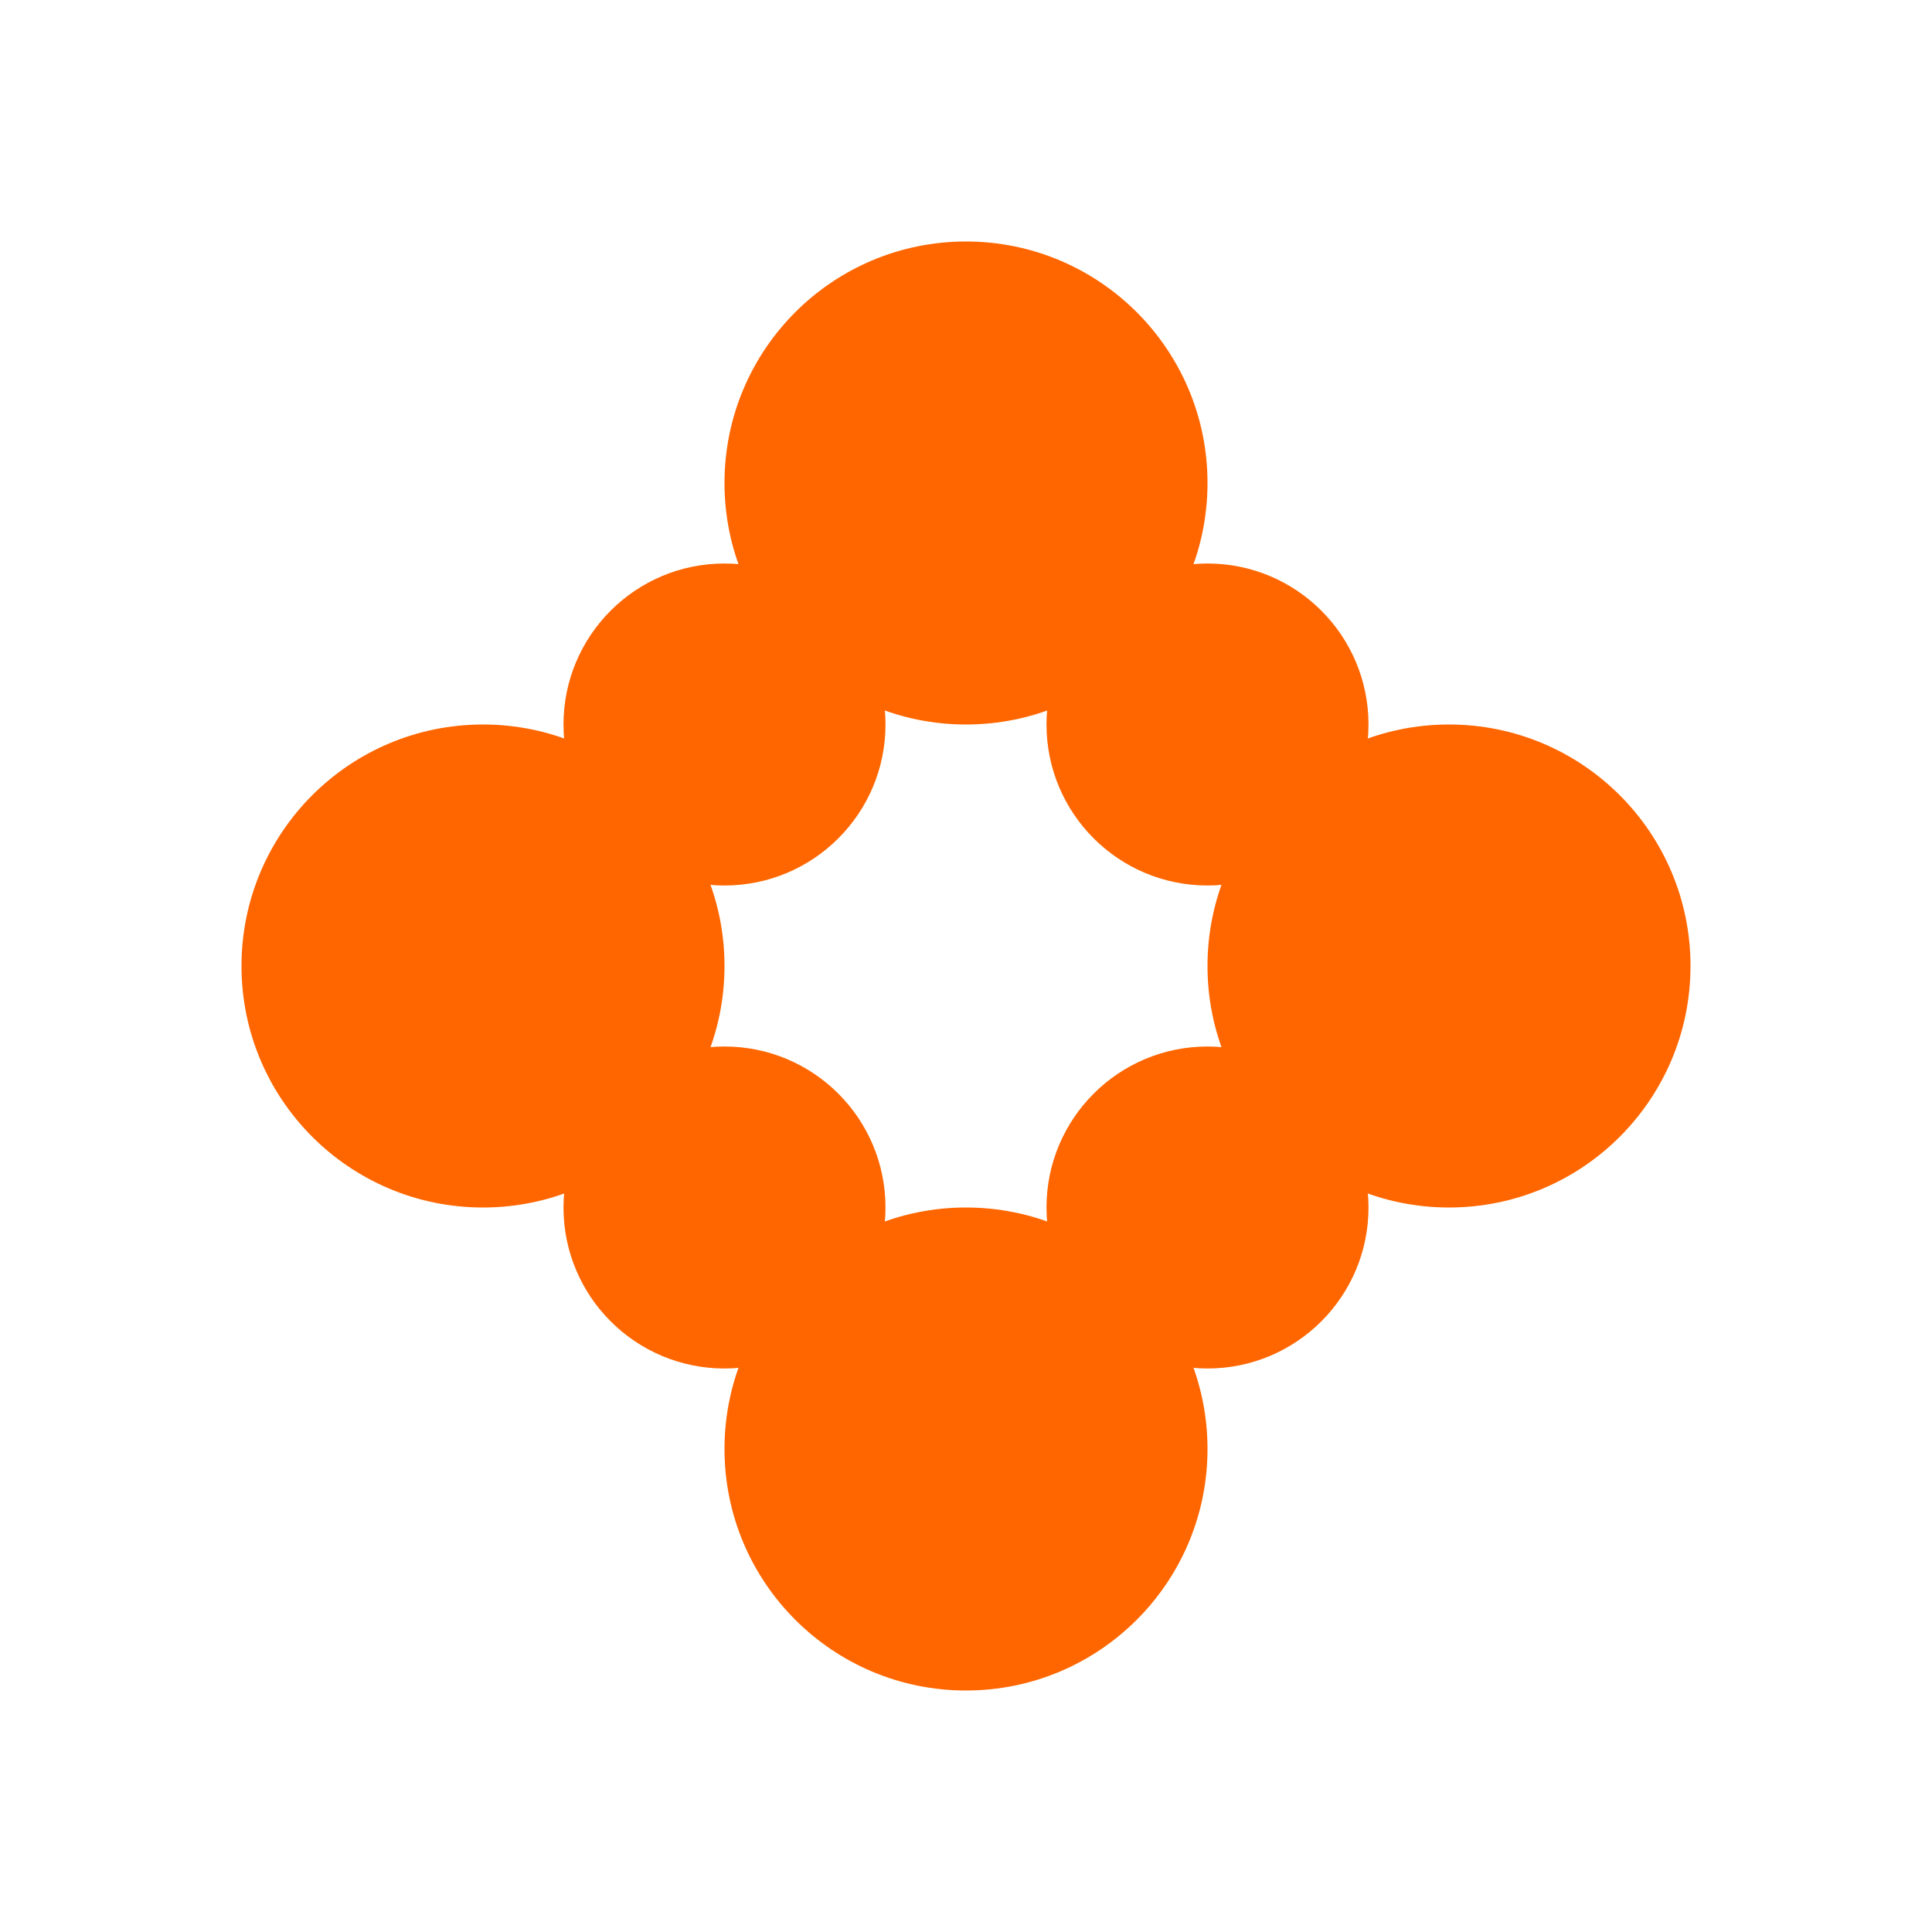
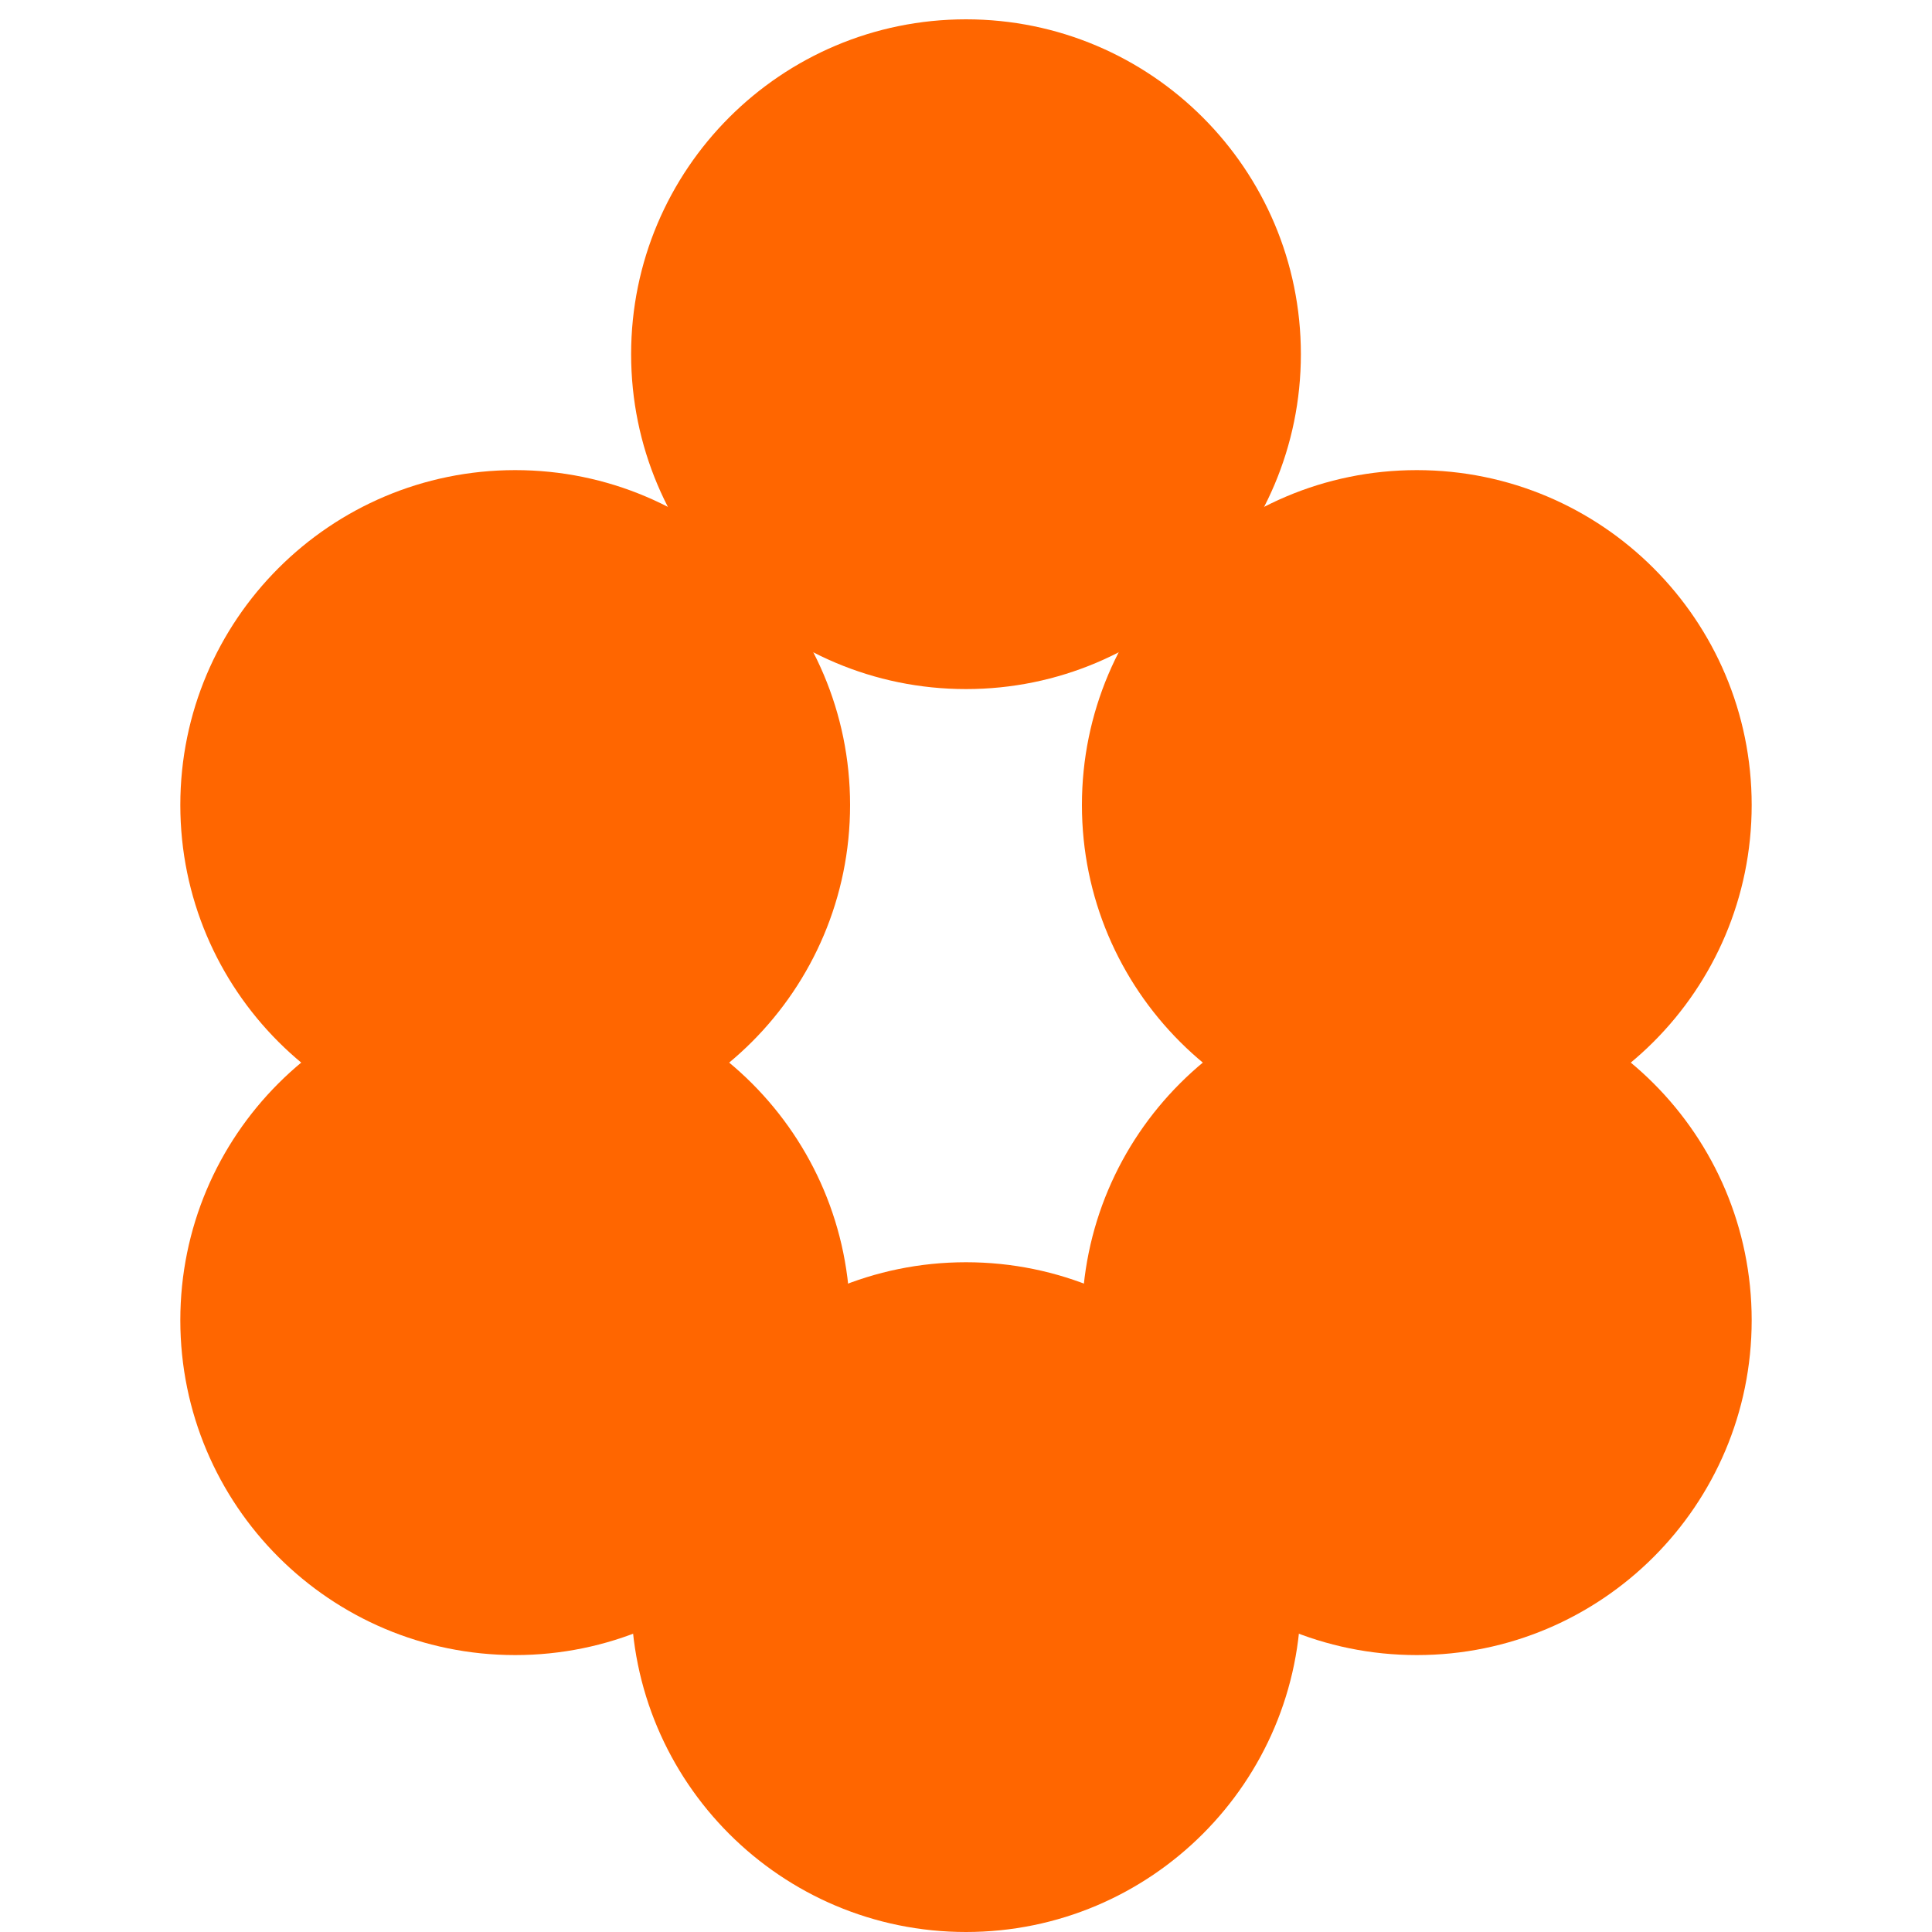
- <svg xmlns="http://www.w3.org/2000/svg" viewBox="0 0 24 24">
-   <circle cx="12" cy="6" r="3" fill="#FF6600" />
-   <circle cx="6" cy="12" r="3" fill="#FF6600" />
-   <circle cx="18" cy="12" r="3" fill="#FF6600" />
-   <circle cx="12" cy="18" r="3" fill="#FF6600" />
-   <circle cx="9" cy="9" r="2" fill="#FF6600" />
-   <circle cx="15" cy="9" r="2" fill="#FF6600" />
-   <circle cx="9" cy="15" r="2" fill="#FF6600" />
-   <circle cx="15" cy="15" r="2" fill="#FF6600" />
-   <path d="M 12 6 L 9 9 M 12 6 L 15 9 M 6 12 L 9 9 M 6 12 L 9 15 M 18 12 L 15 9 M 18 12 L 15 15 M 12 18 L 9 15 M 12 18 L 15 15" stroke="#FF6600" stroke-width="1.5" stroke-linecap="round" fill="none" />
+ <svg xmlns="http://www.w3.org/2000/svg" viewBox="0 0 300 300">
+   <g fill="#FF6600">
+     <circle cx="150" cy="55" r="52" />
+     <circle cx="80" cy="125" r="52" />
+     <circle cx="220" cy="125" r="52" />
+     <circle cx="80" cy="205" r="52" />
+     <circle cx="220" cy="205" r="52" />
+     <circle cx="150" cy="248" r="52" />
+   </g>
</svg>
